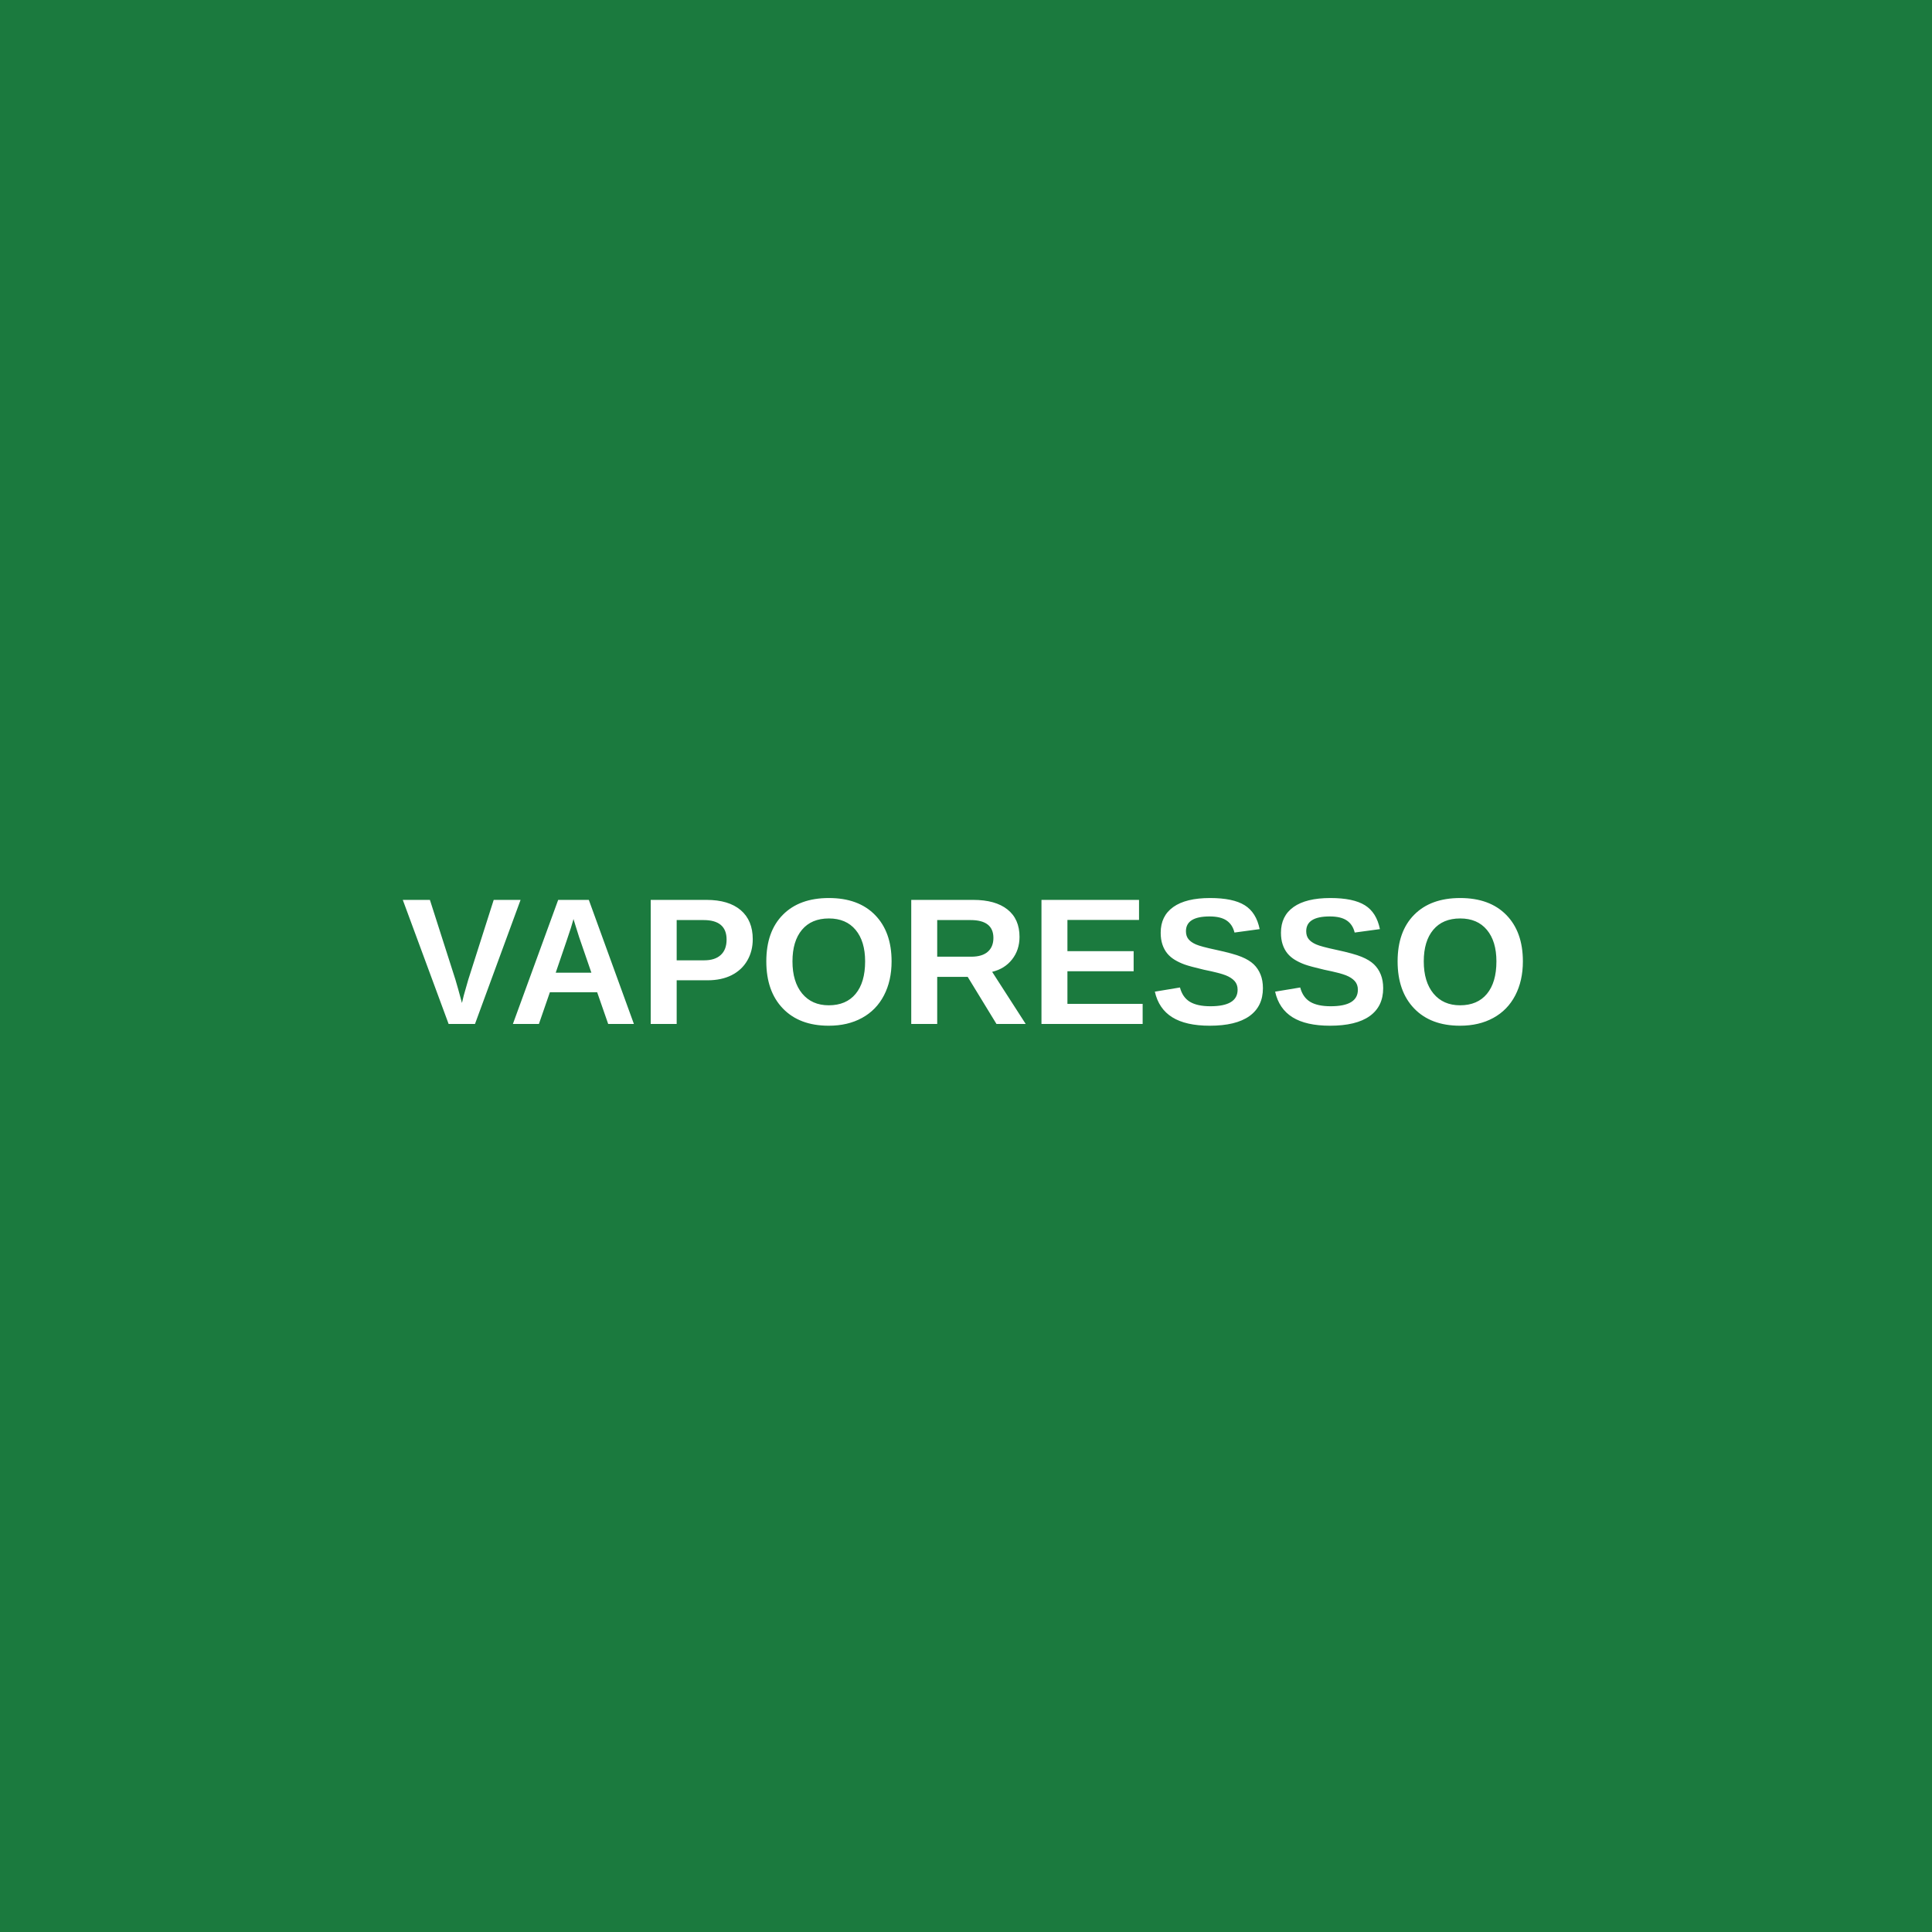
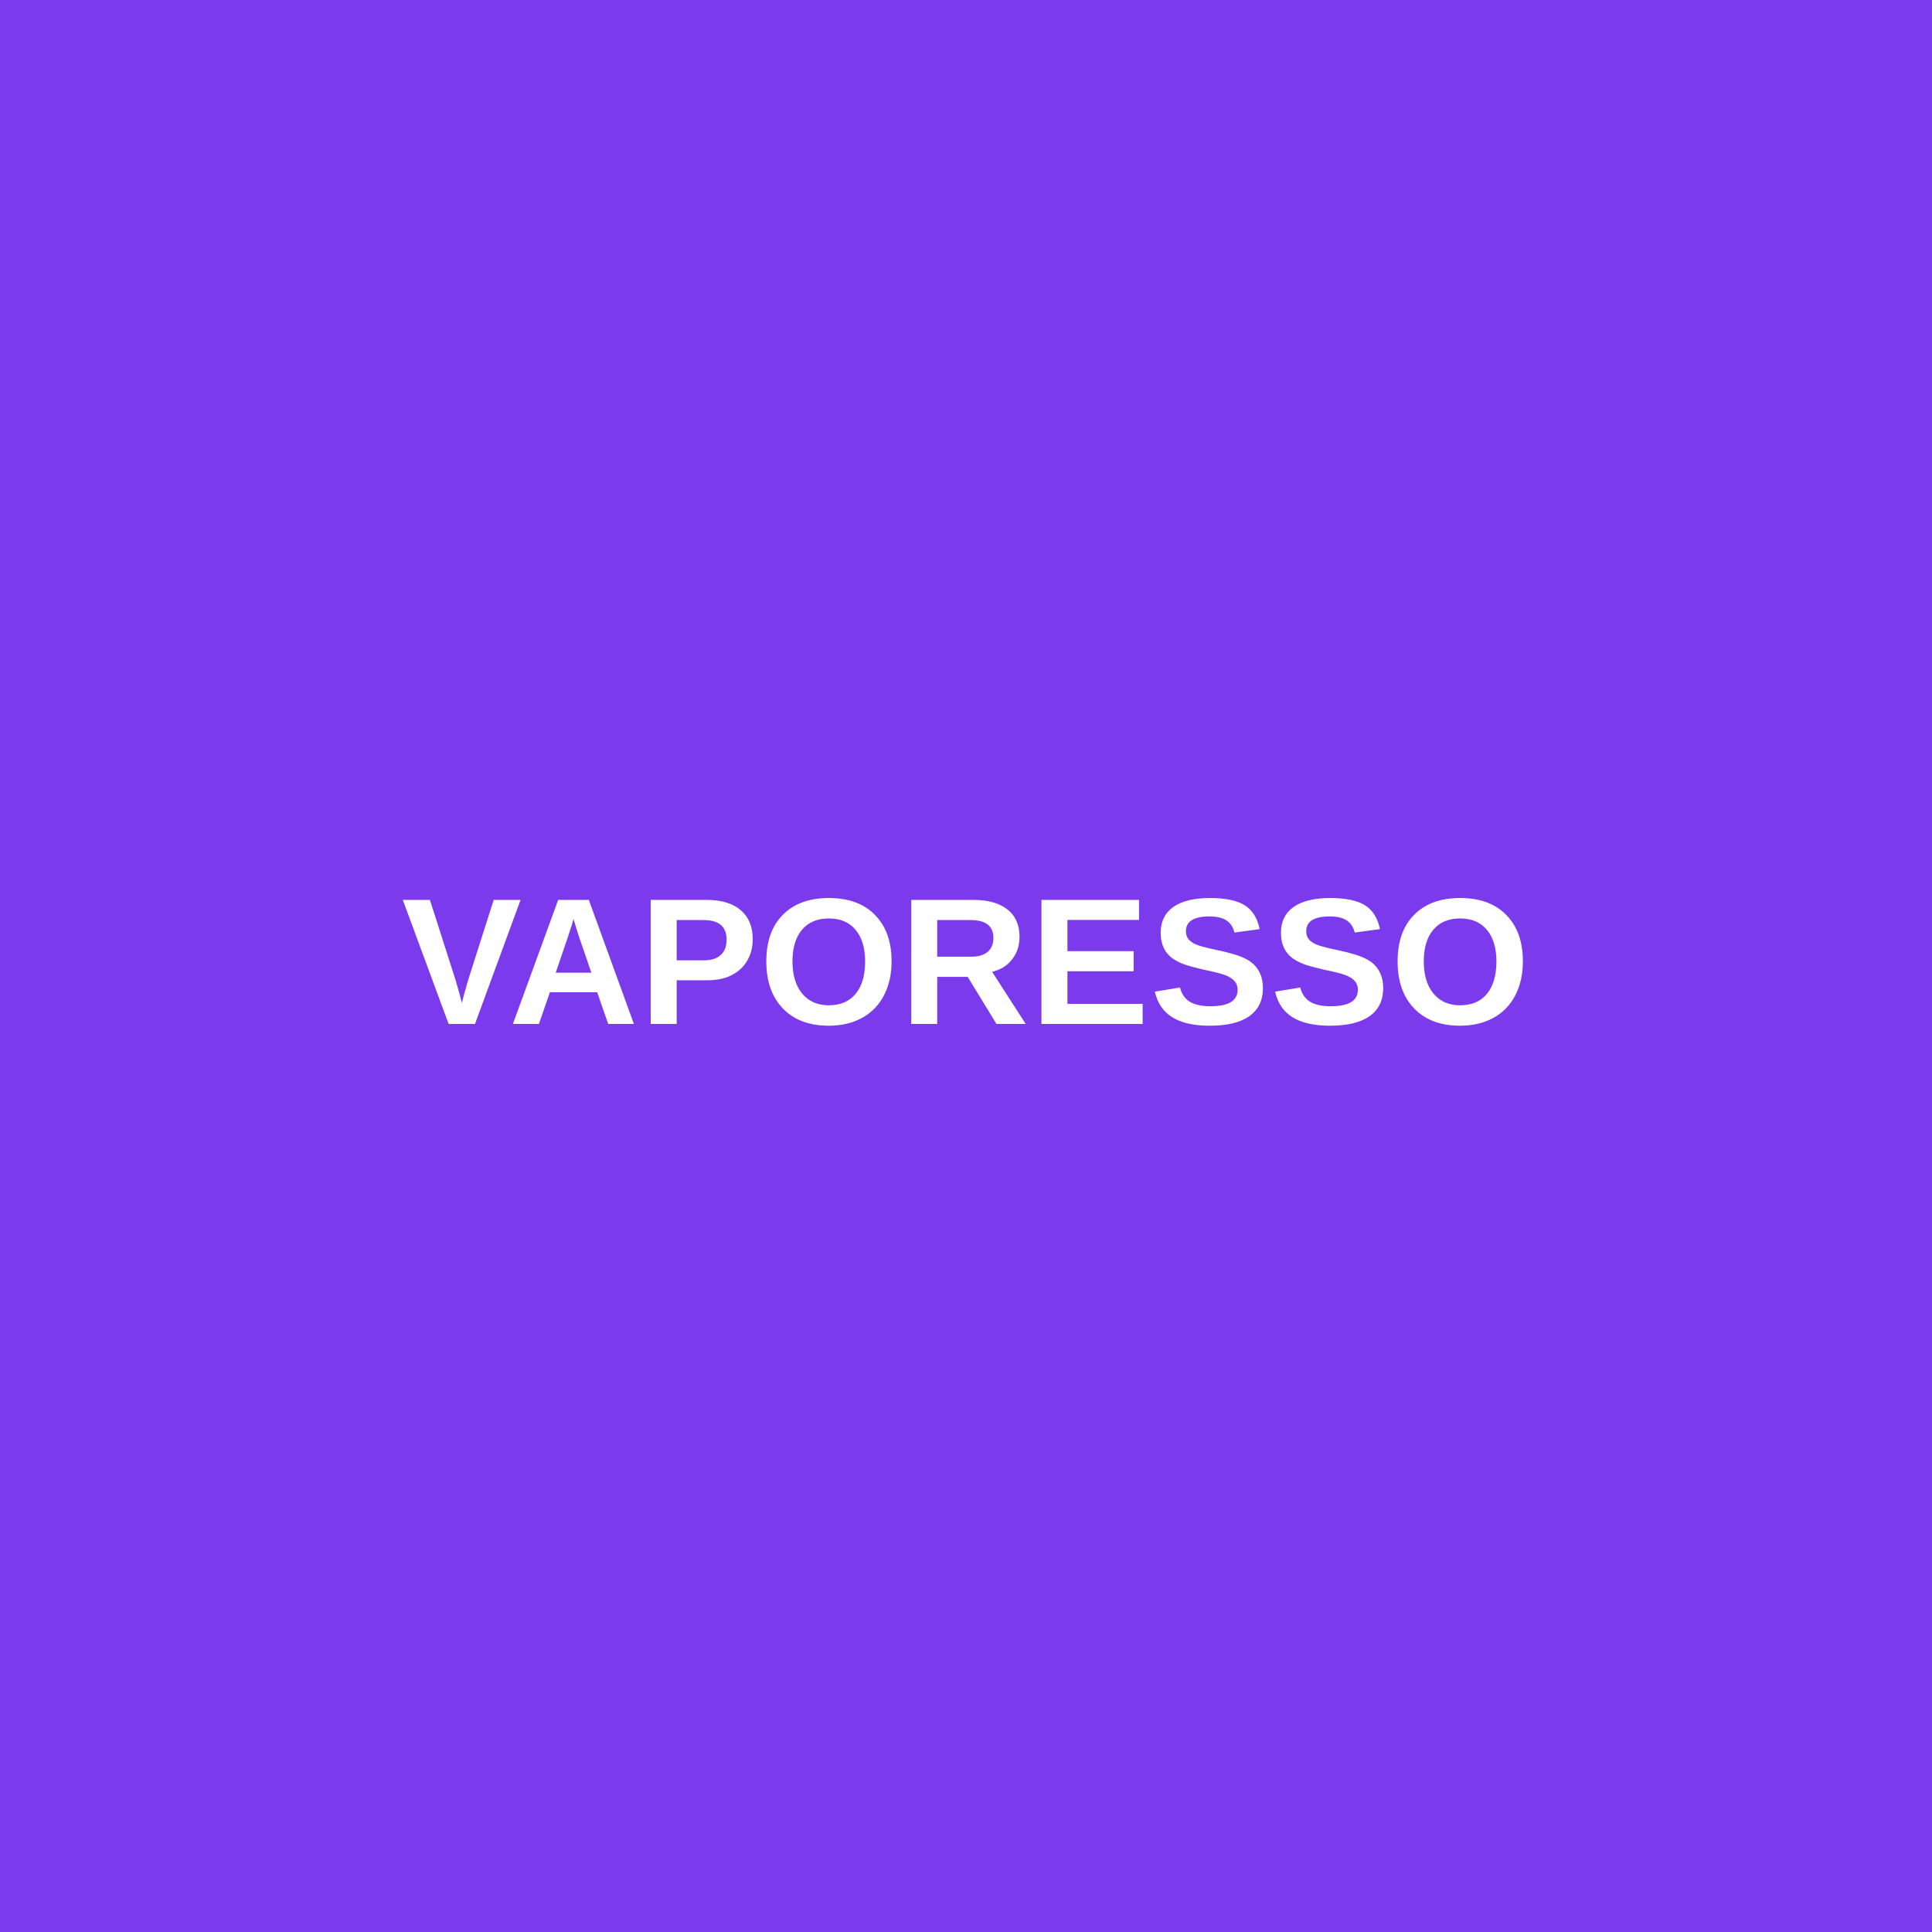
<svg xmlns="http://www.w3.org/2000/svg" width="600" height="600" viewBox="0 0 600 600">
-   <rect width="600" height="600" fill="#1B7A3E" />
+   <rect width="600" height="600" fill="#7C3AED" />
  <text x="300" y="318" fill="#ffffff" font-family="Arial,Helvetica,sans-serif" font-size="56" font-weight="700" text-anchor="middle">VAPORESSO</text>
</svg>
